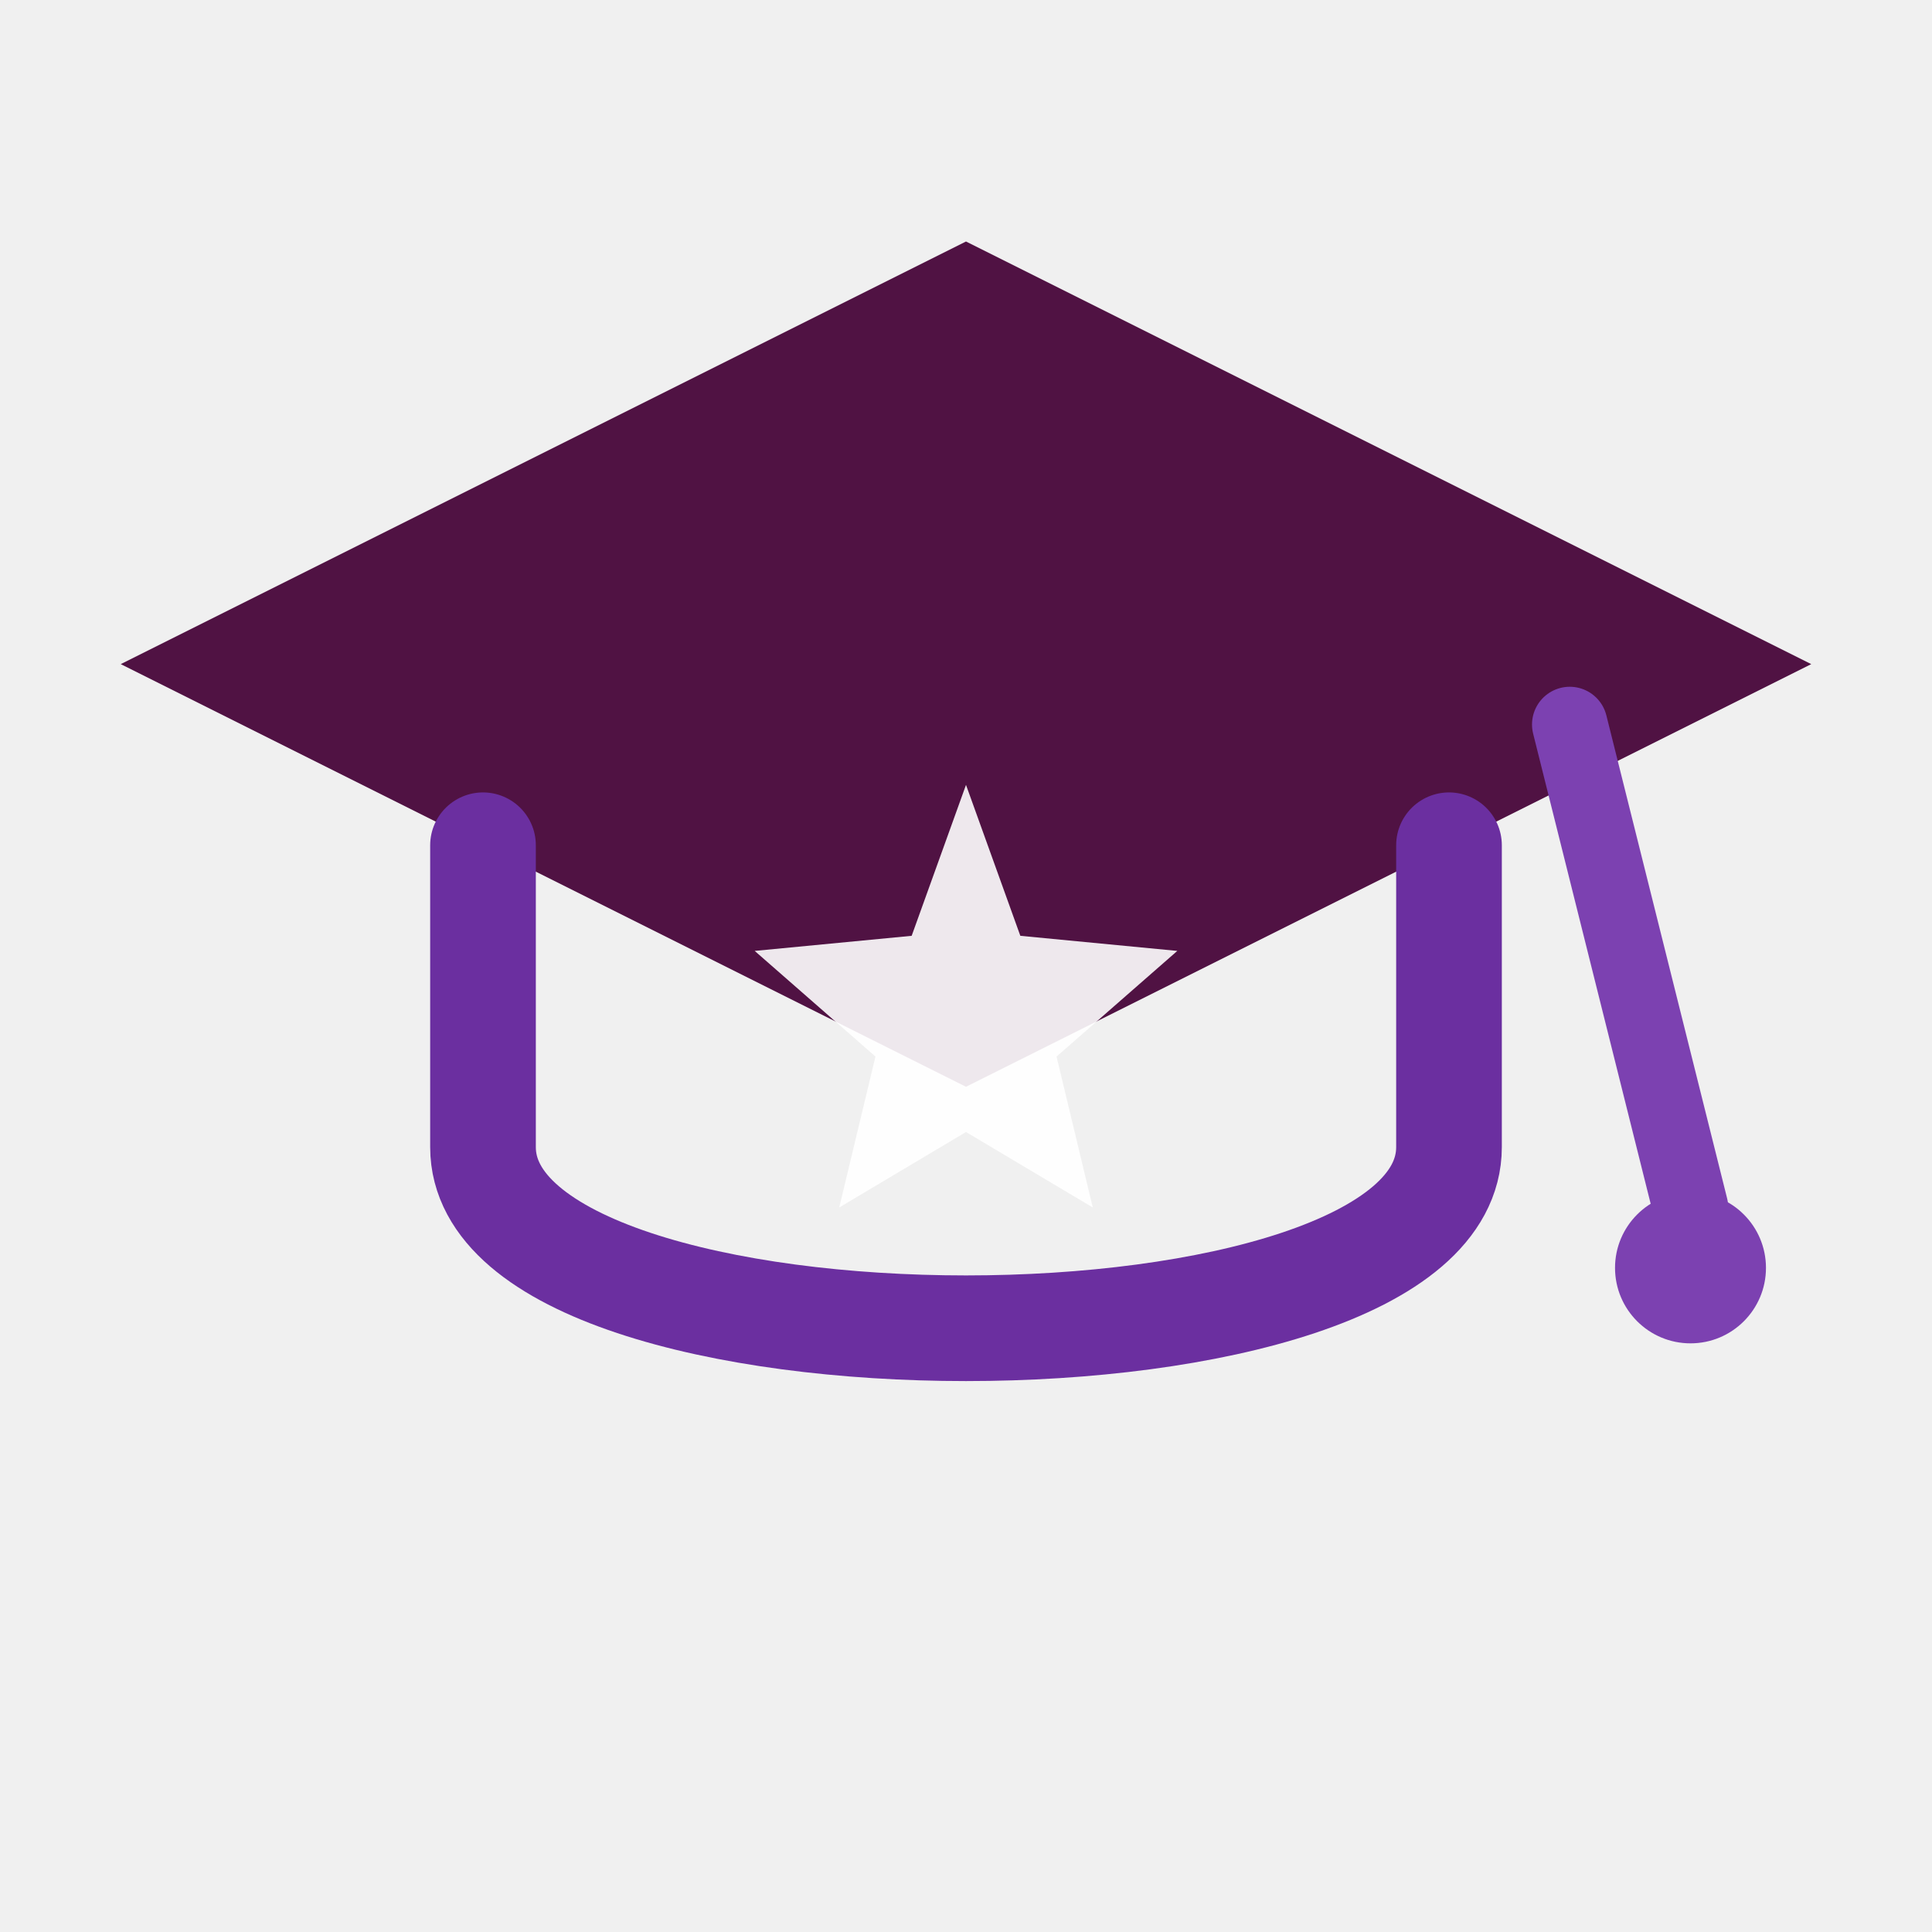
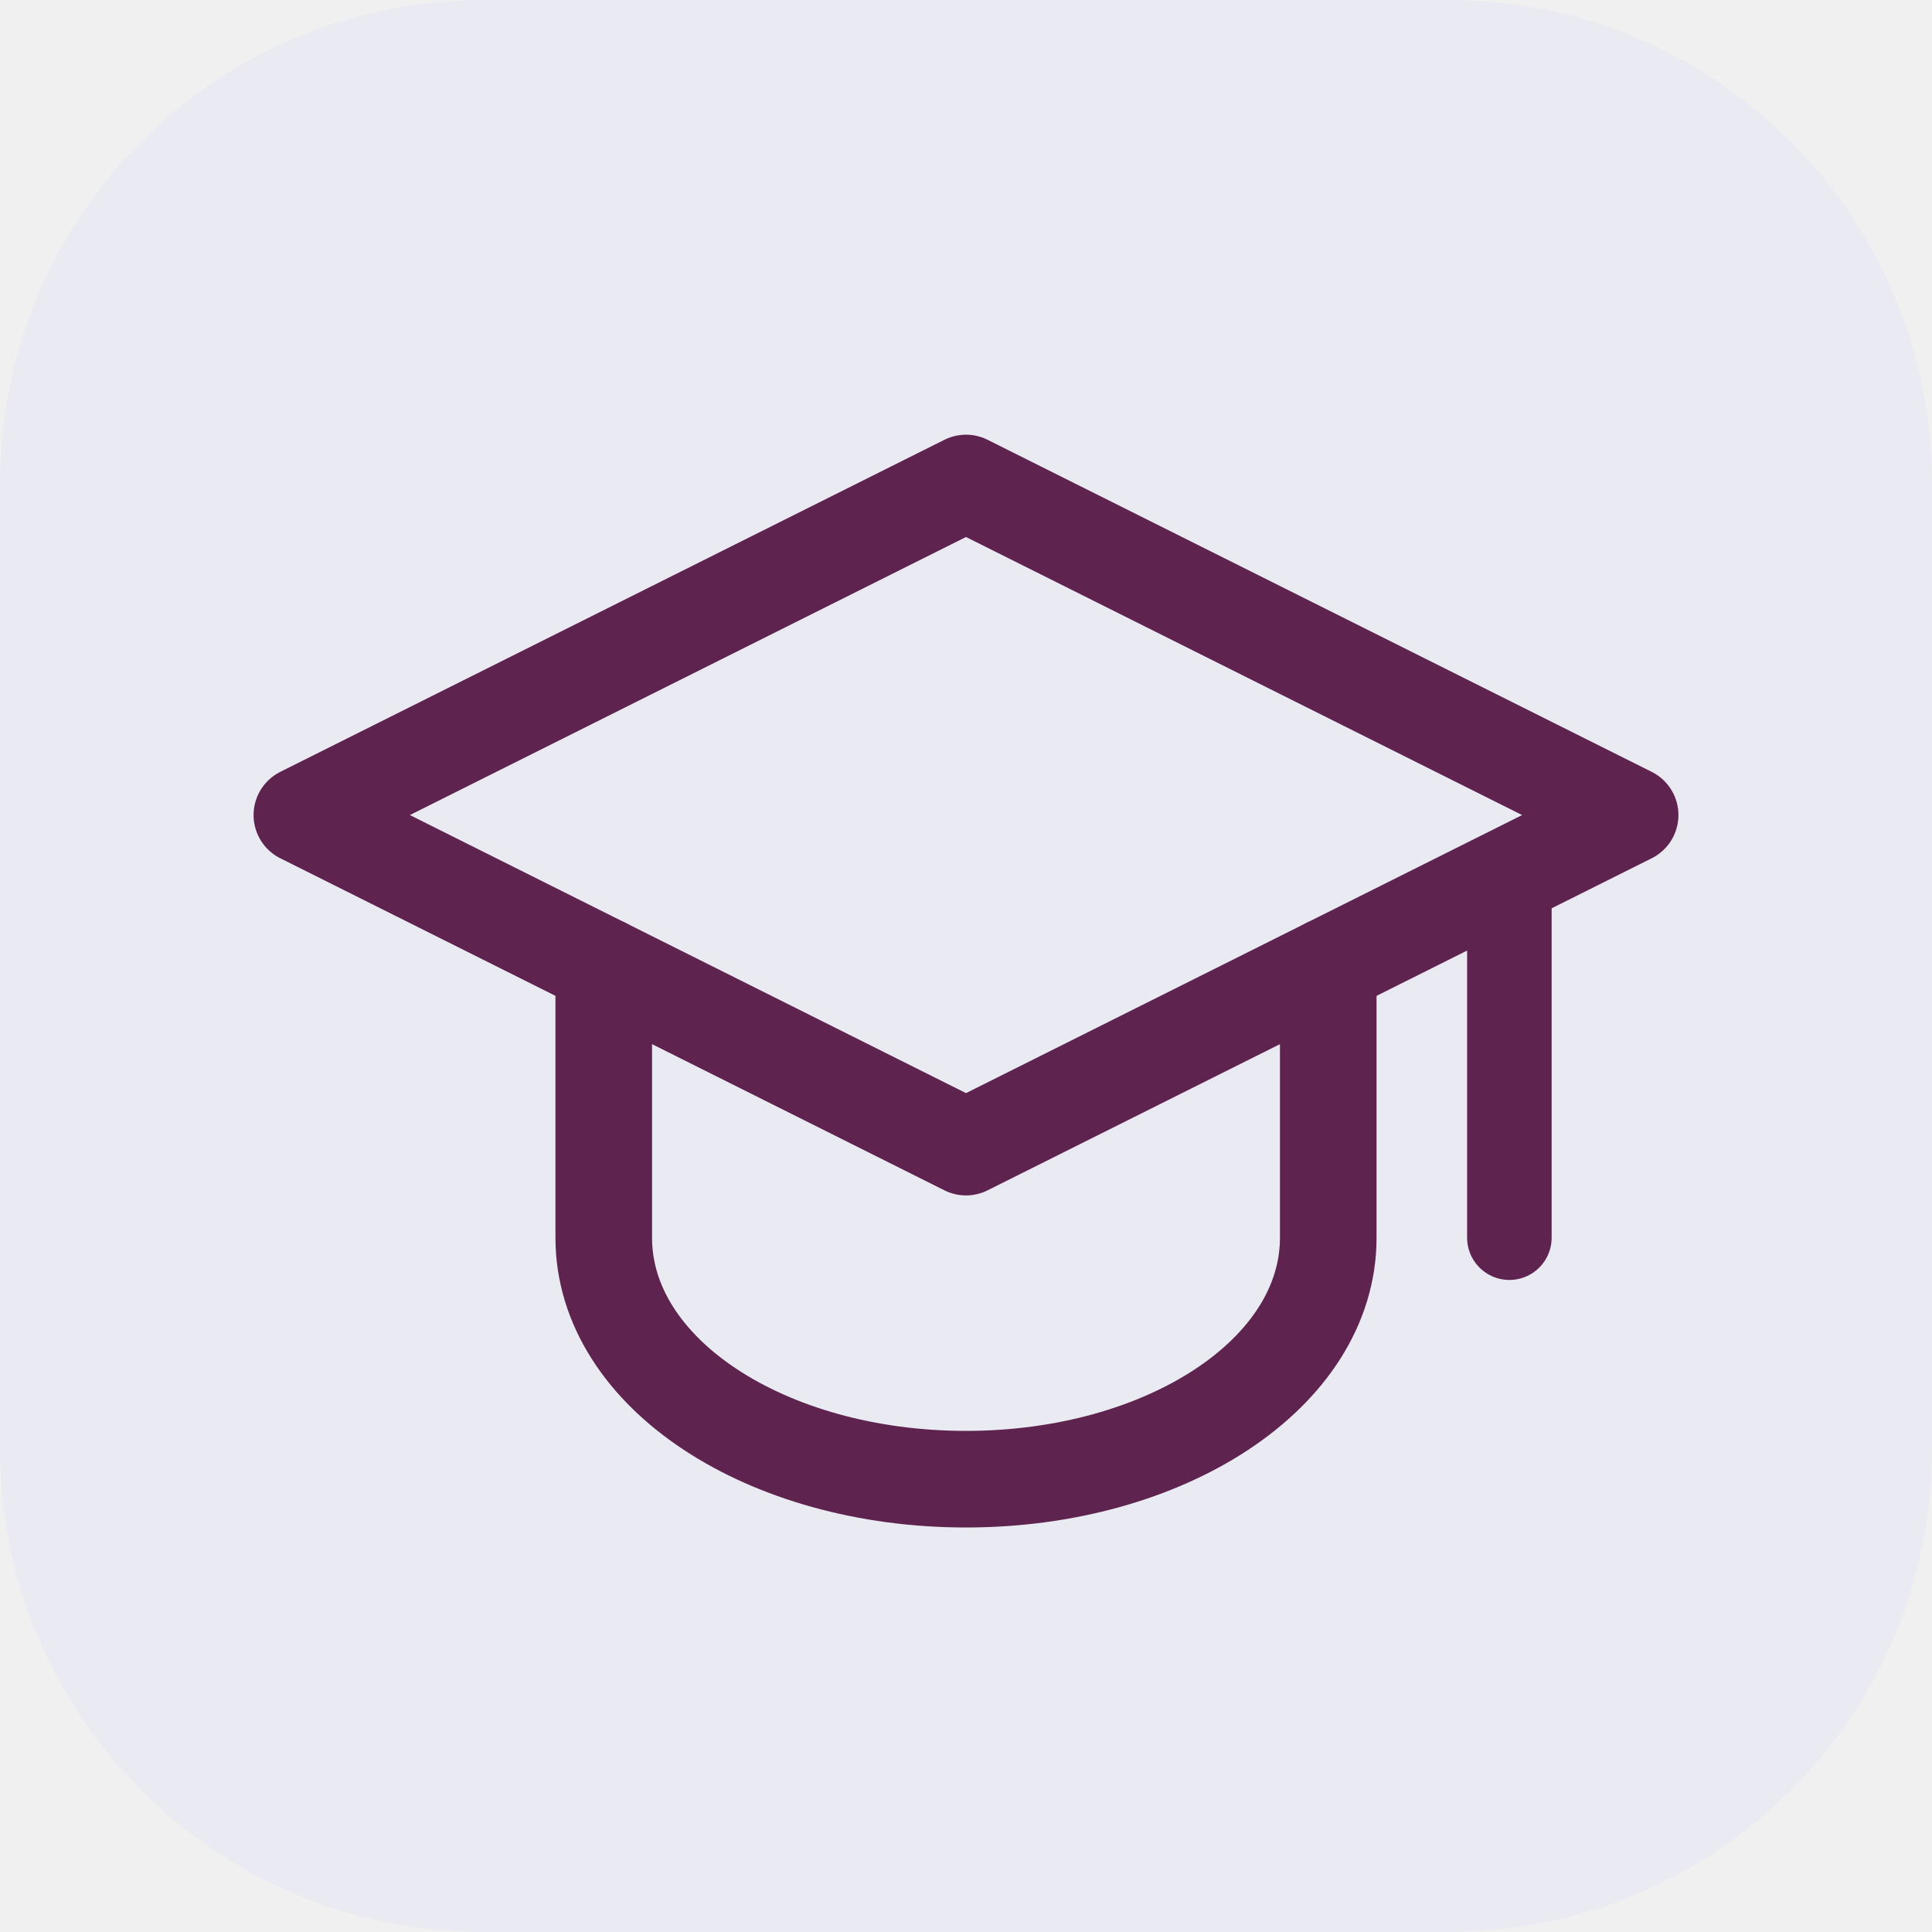
<svg xmlns="http://www.w3.org/2000/svg" viewBox="0 0 64 64" fill="none">
-   <polygon points="32,8 60,22 32,36 4,22" fill="#501243" />
-   <path d="M16,28 L16,38 C16,46 48,46 48,38 L48,28" fill="none" stroke="#6B2FA0" stroke-width="3.5" stroke-linecap="round" />
-   <line x1="52" y1="24" x2="56" y2="40" stroke="#7C41B1" stroke-width="2.5" stroke-linecap="round" />
-   <circle cx="56" cy="42" r="2.5" fill="#7C41B1" />
-   <path d="M32,26 L33.8,31 L39,31.5 L35,35 L36.2,40 L32,37.5 L27.8,40 L29,35 L25,31.5 L30.2,31 Z" fill="white" opacity="0.9" />
+   <rect width="64" height="64" rx="16" fill="#EAEBF2" />
+   <polygon points="32,16 54,27 32,38 10,27" stroke="#5E234E" stroke-width="3.2" stroke-linejoin="round" fill="none" />
+   <path d="M20,32V41C20,45.5 25.4,49 32,49C38.6,49 44,45.5 44,41V32" stroke="#5E234E" stroke-width="3.2" stroke-linecap="round" />
+   <line x1="50" y1="29" x2="50" y2="41" stroke="#5E234E" stroke-width="2.8" stroke-linecap="round" />
</svg>
